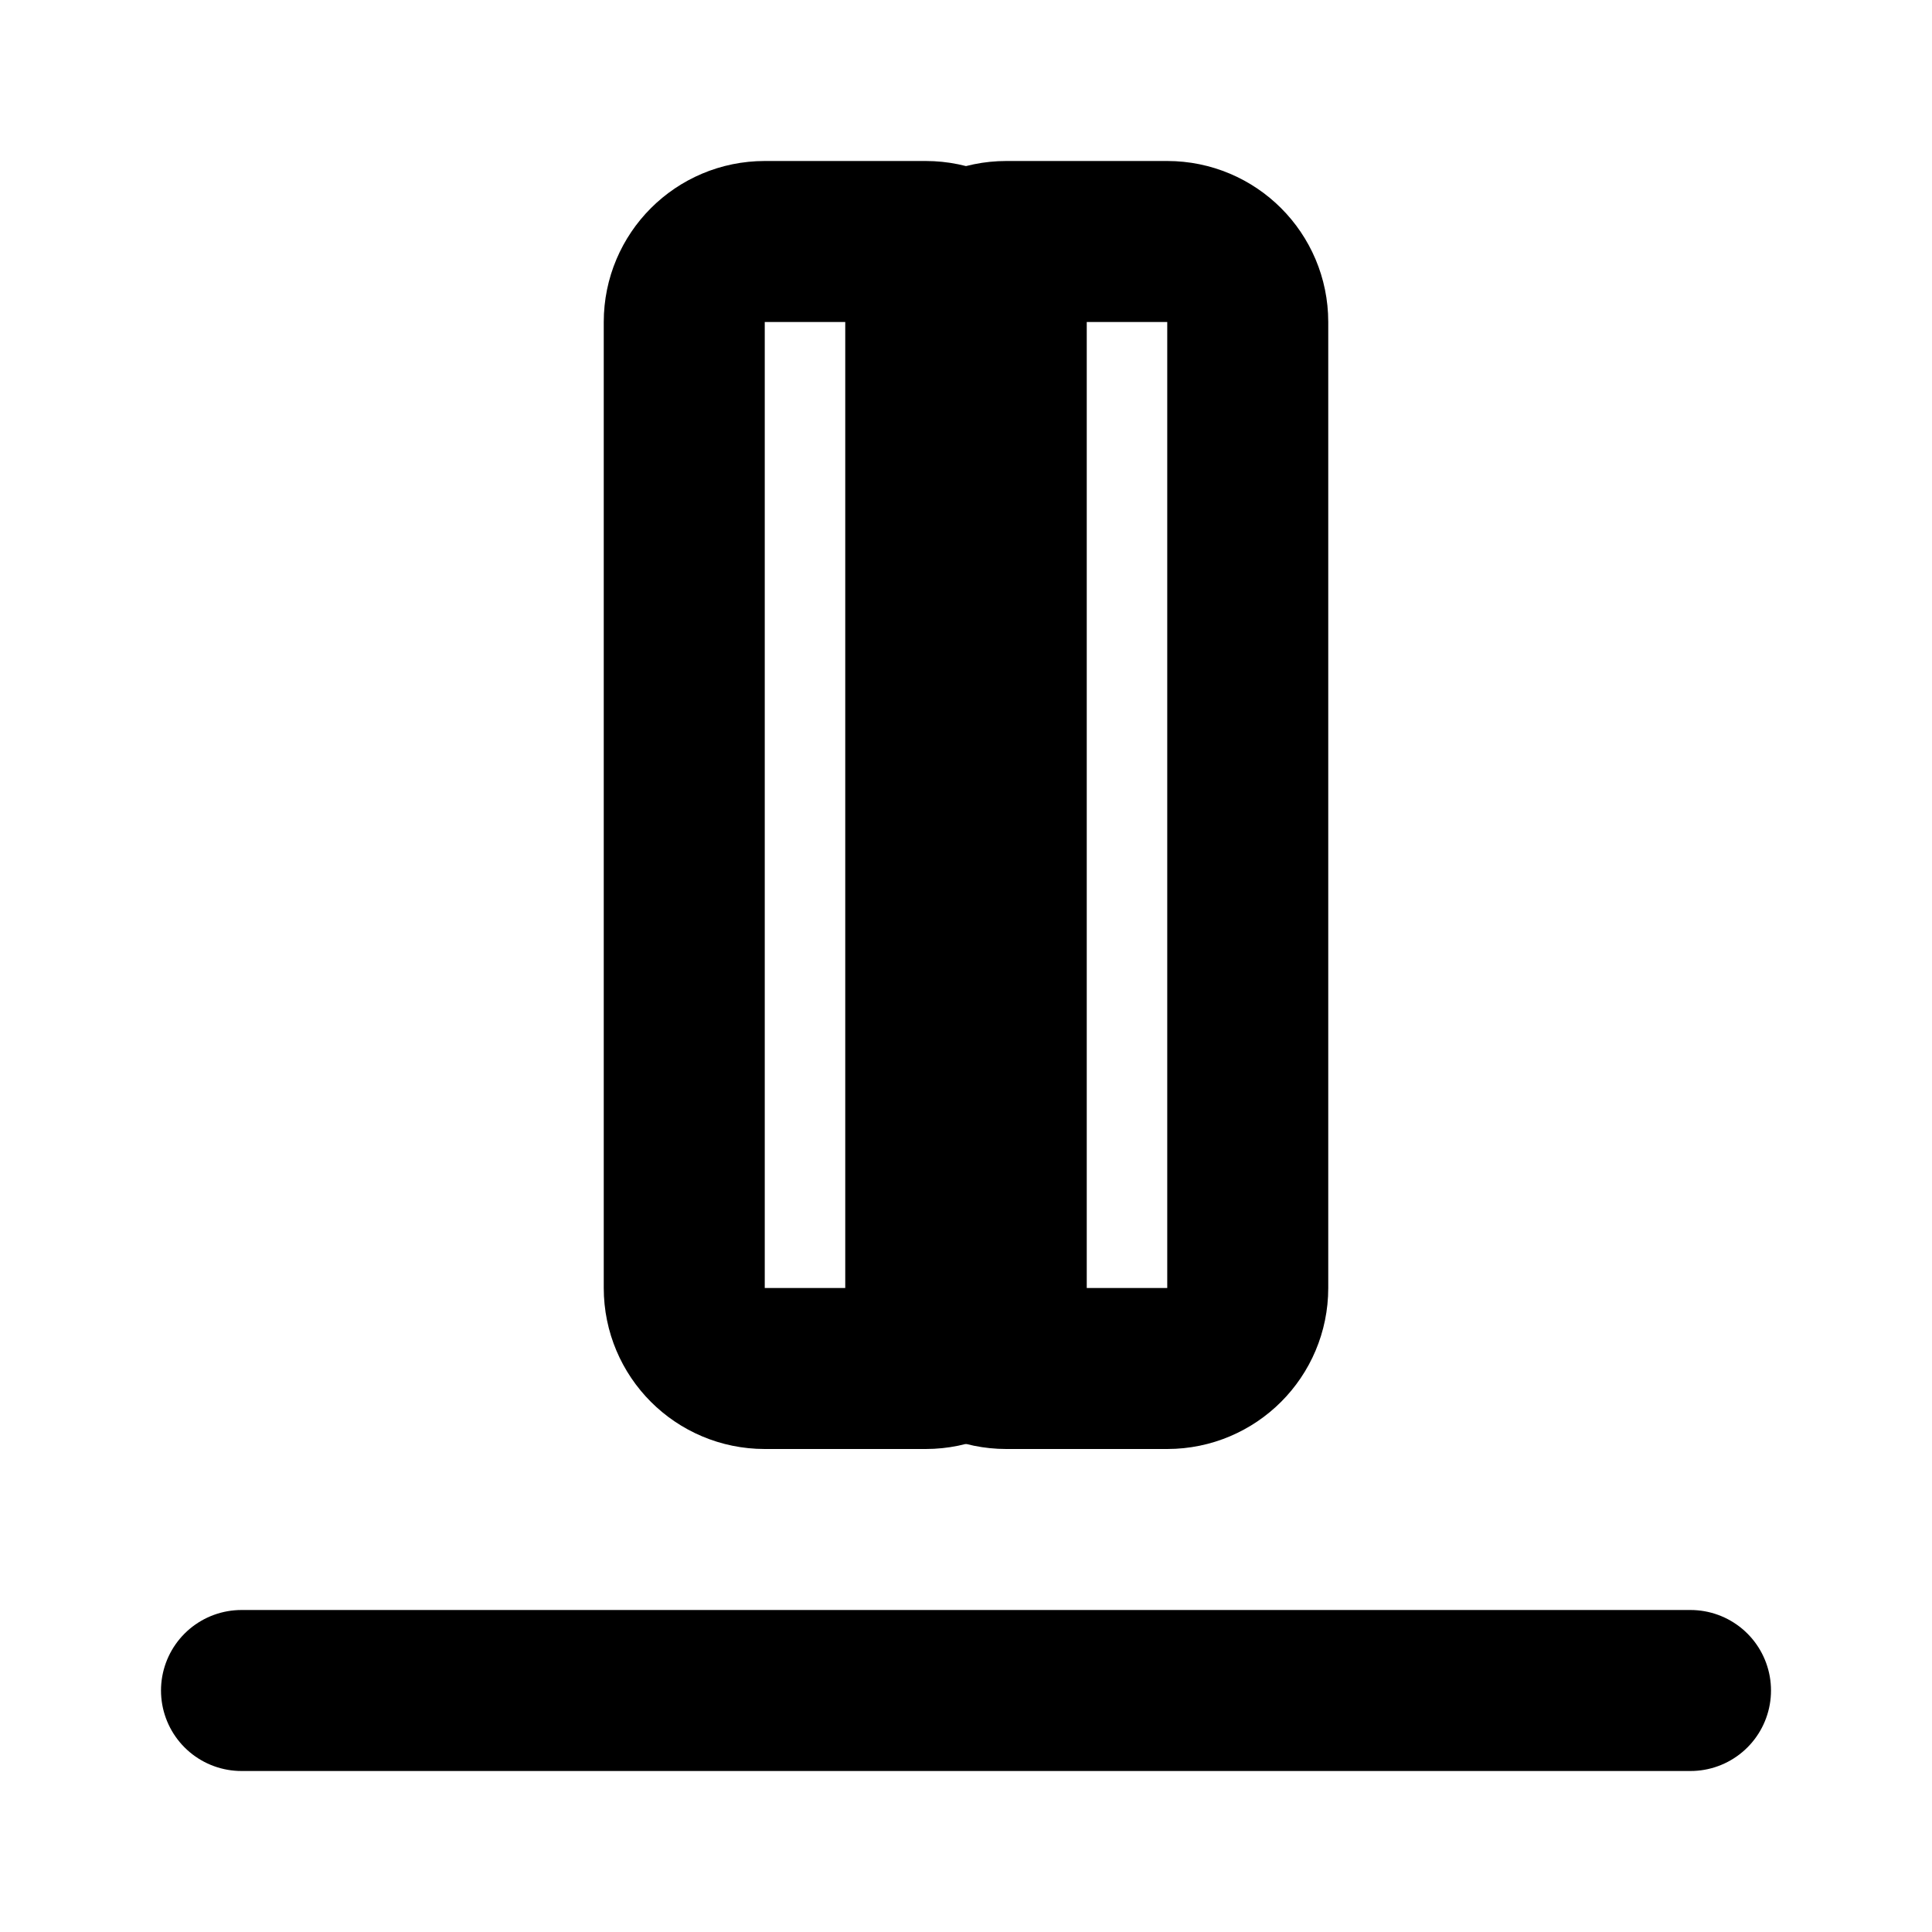
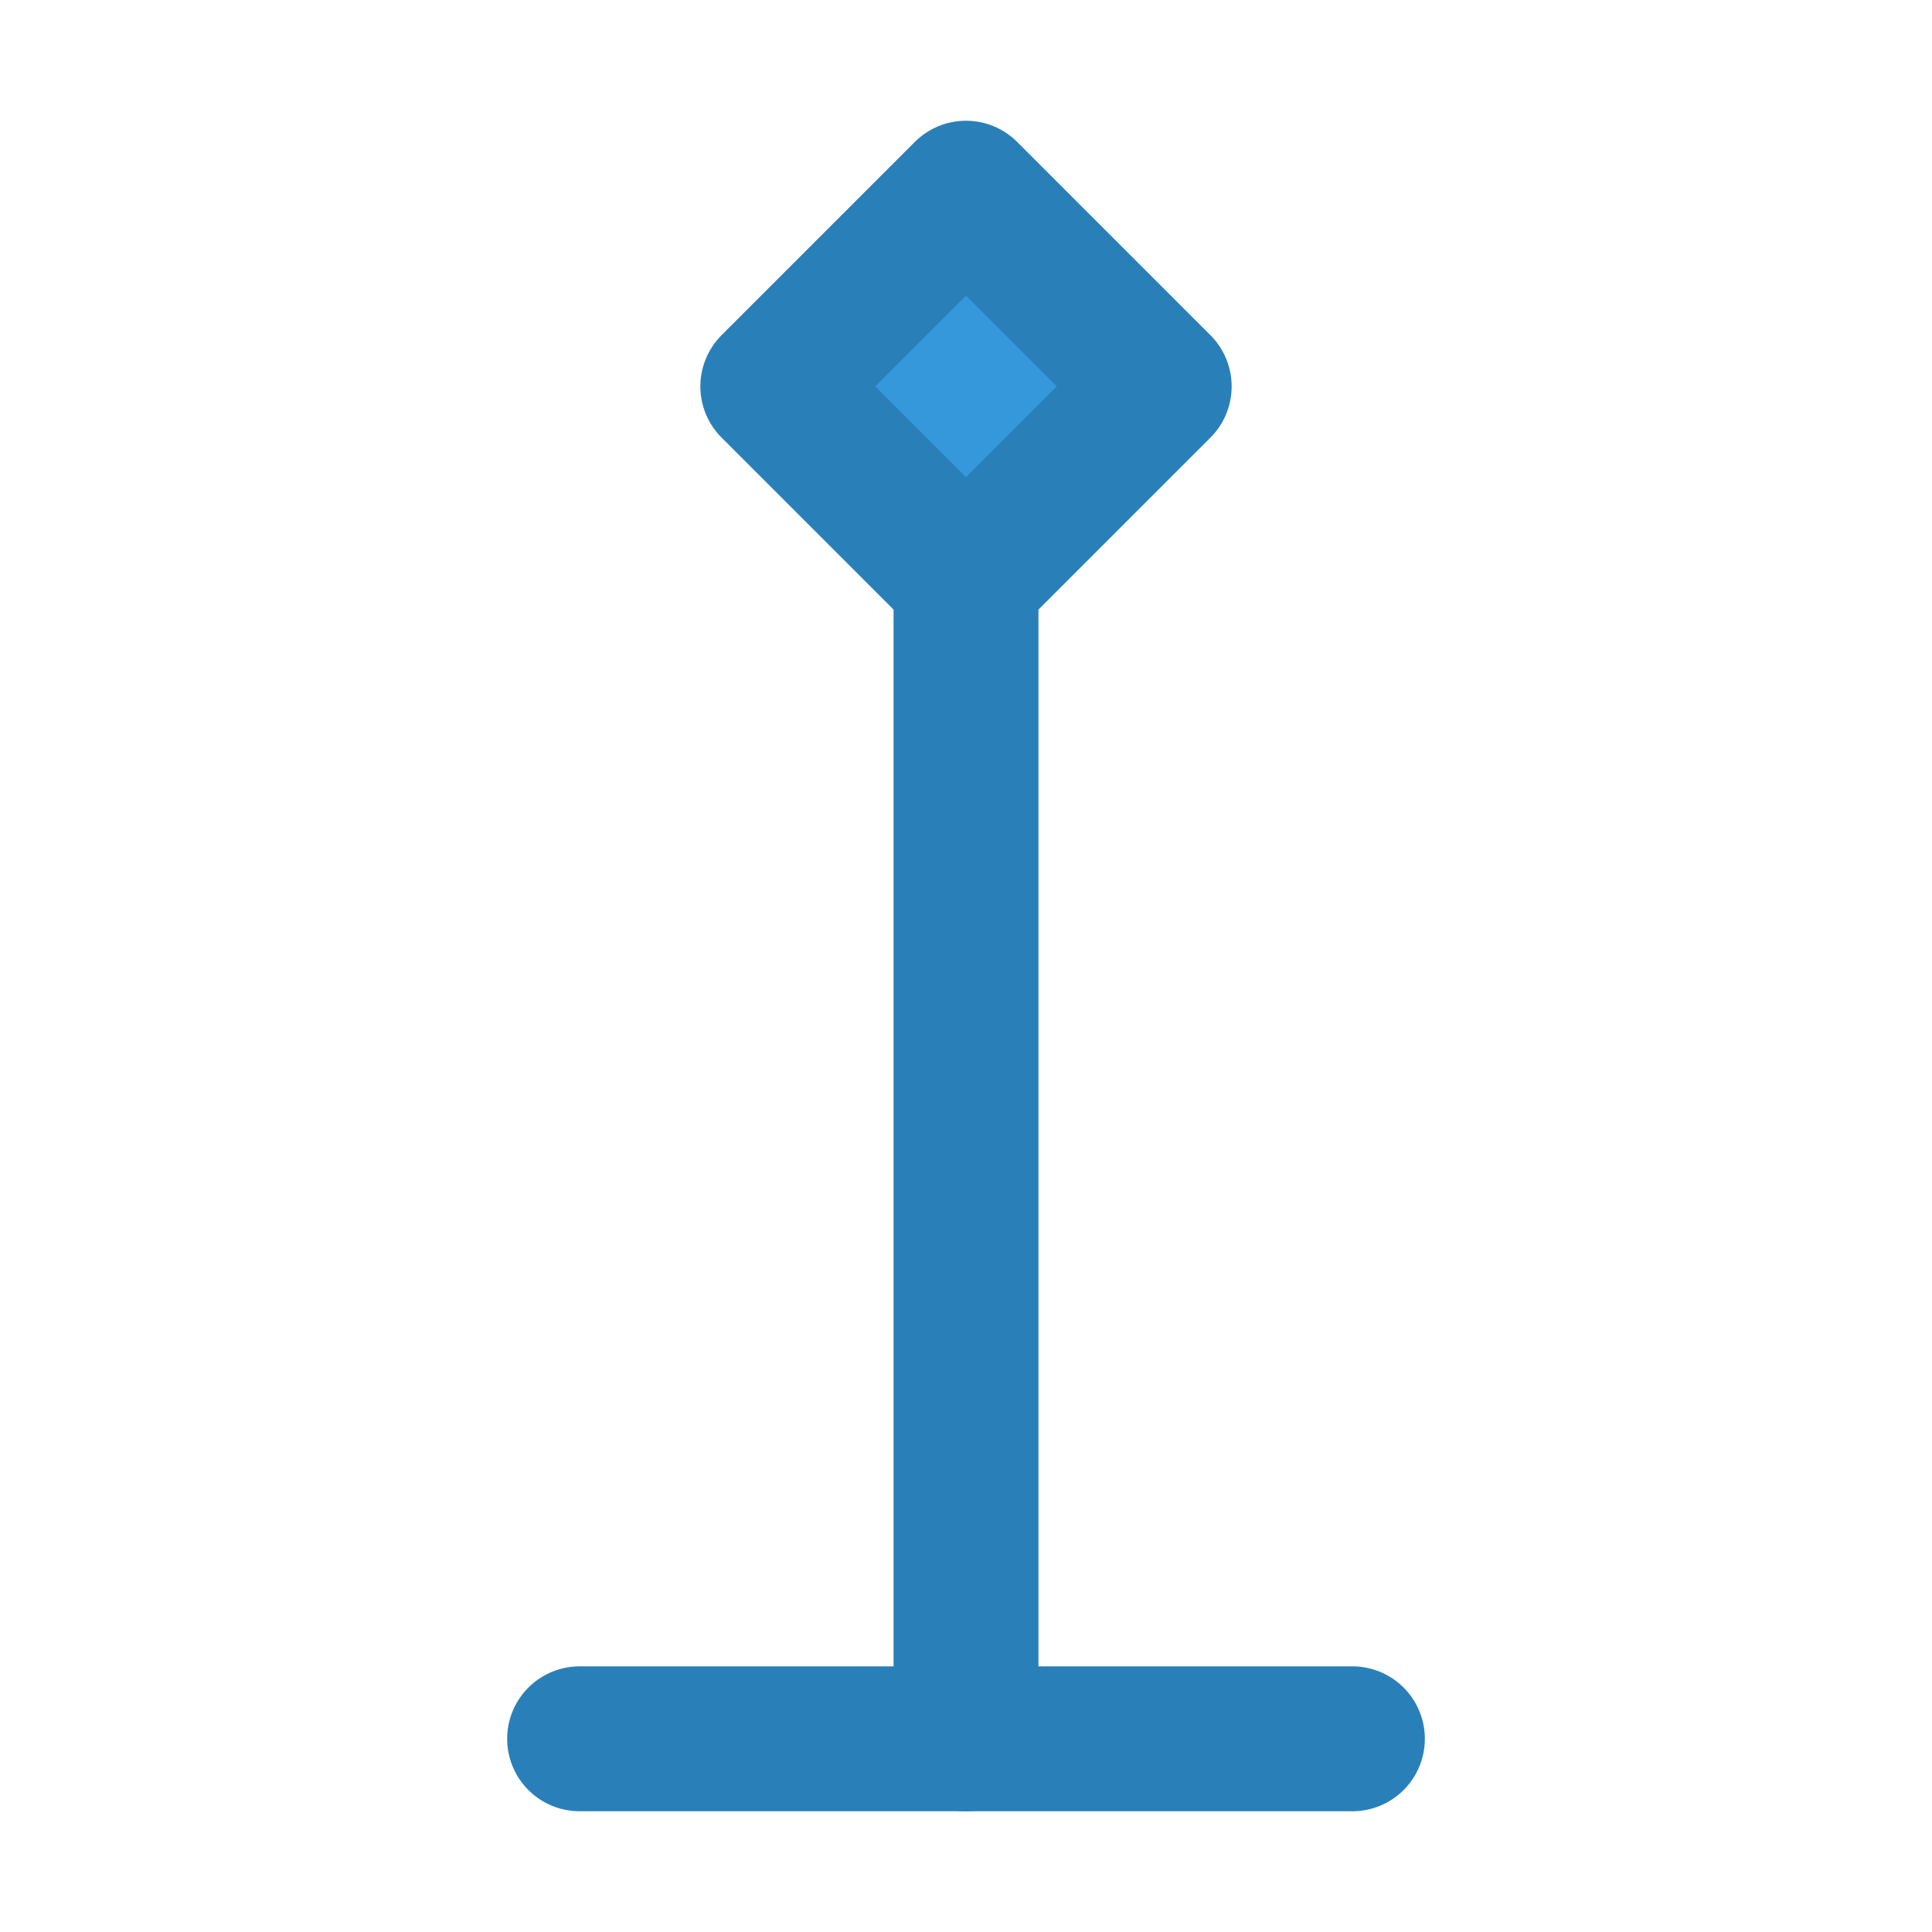
- <svg xmlns="http://www.w3.org/2000/svg" viewBox="0 0 24 24" fill="none" stroke="currentColor" stroke-width="2" stroke-linecap="round" stroke-linejoin="round" class="lucide lucide-wand-2">
-   <path d="M14.5 3a1 1 0 0 1 1 1v12a1 1 0 0 1-1 1h-2a1 1 0 0 1-1-1V4a1 1 0 0 1 1-1h2z" />
-   <path d="M9.5 3a1 1 0 0 0-1 1v12a1 1 0 0 0 1 1h2a1 1 0 0 0 1-1V4a1 1 0 0 0-1-1h-2z" />
-   <path d="M3 21h18" />
+ <svg xmlns="http://www.w3.org/2000/svg" width="20" height="20" viewBox="0 0 20 20" fill="none">
+   <path d="M10 2L12 4L10 6L8 4L10 2Z" fill="#3498DB" stroke="#2980B9" stroke-width="1.5" stroke-linejoin="round" />
+   <path d="M10 6V18" stroke="#2980B9" stroke-width="1.5" stroke-linecap="round" />
+   <path d="M6 18H14" stroke="#2980B9" stroke-width="1.5" stroke-linecap="round" />
</svg>
